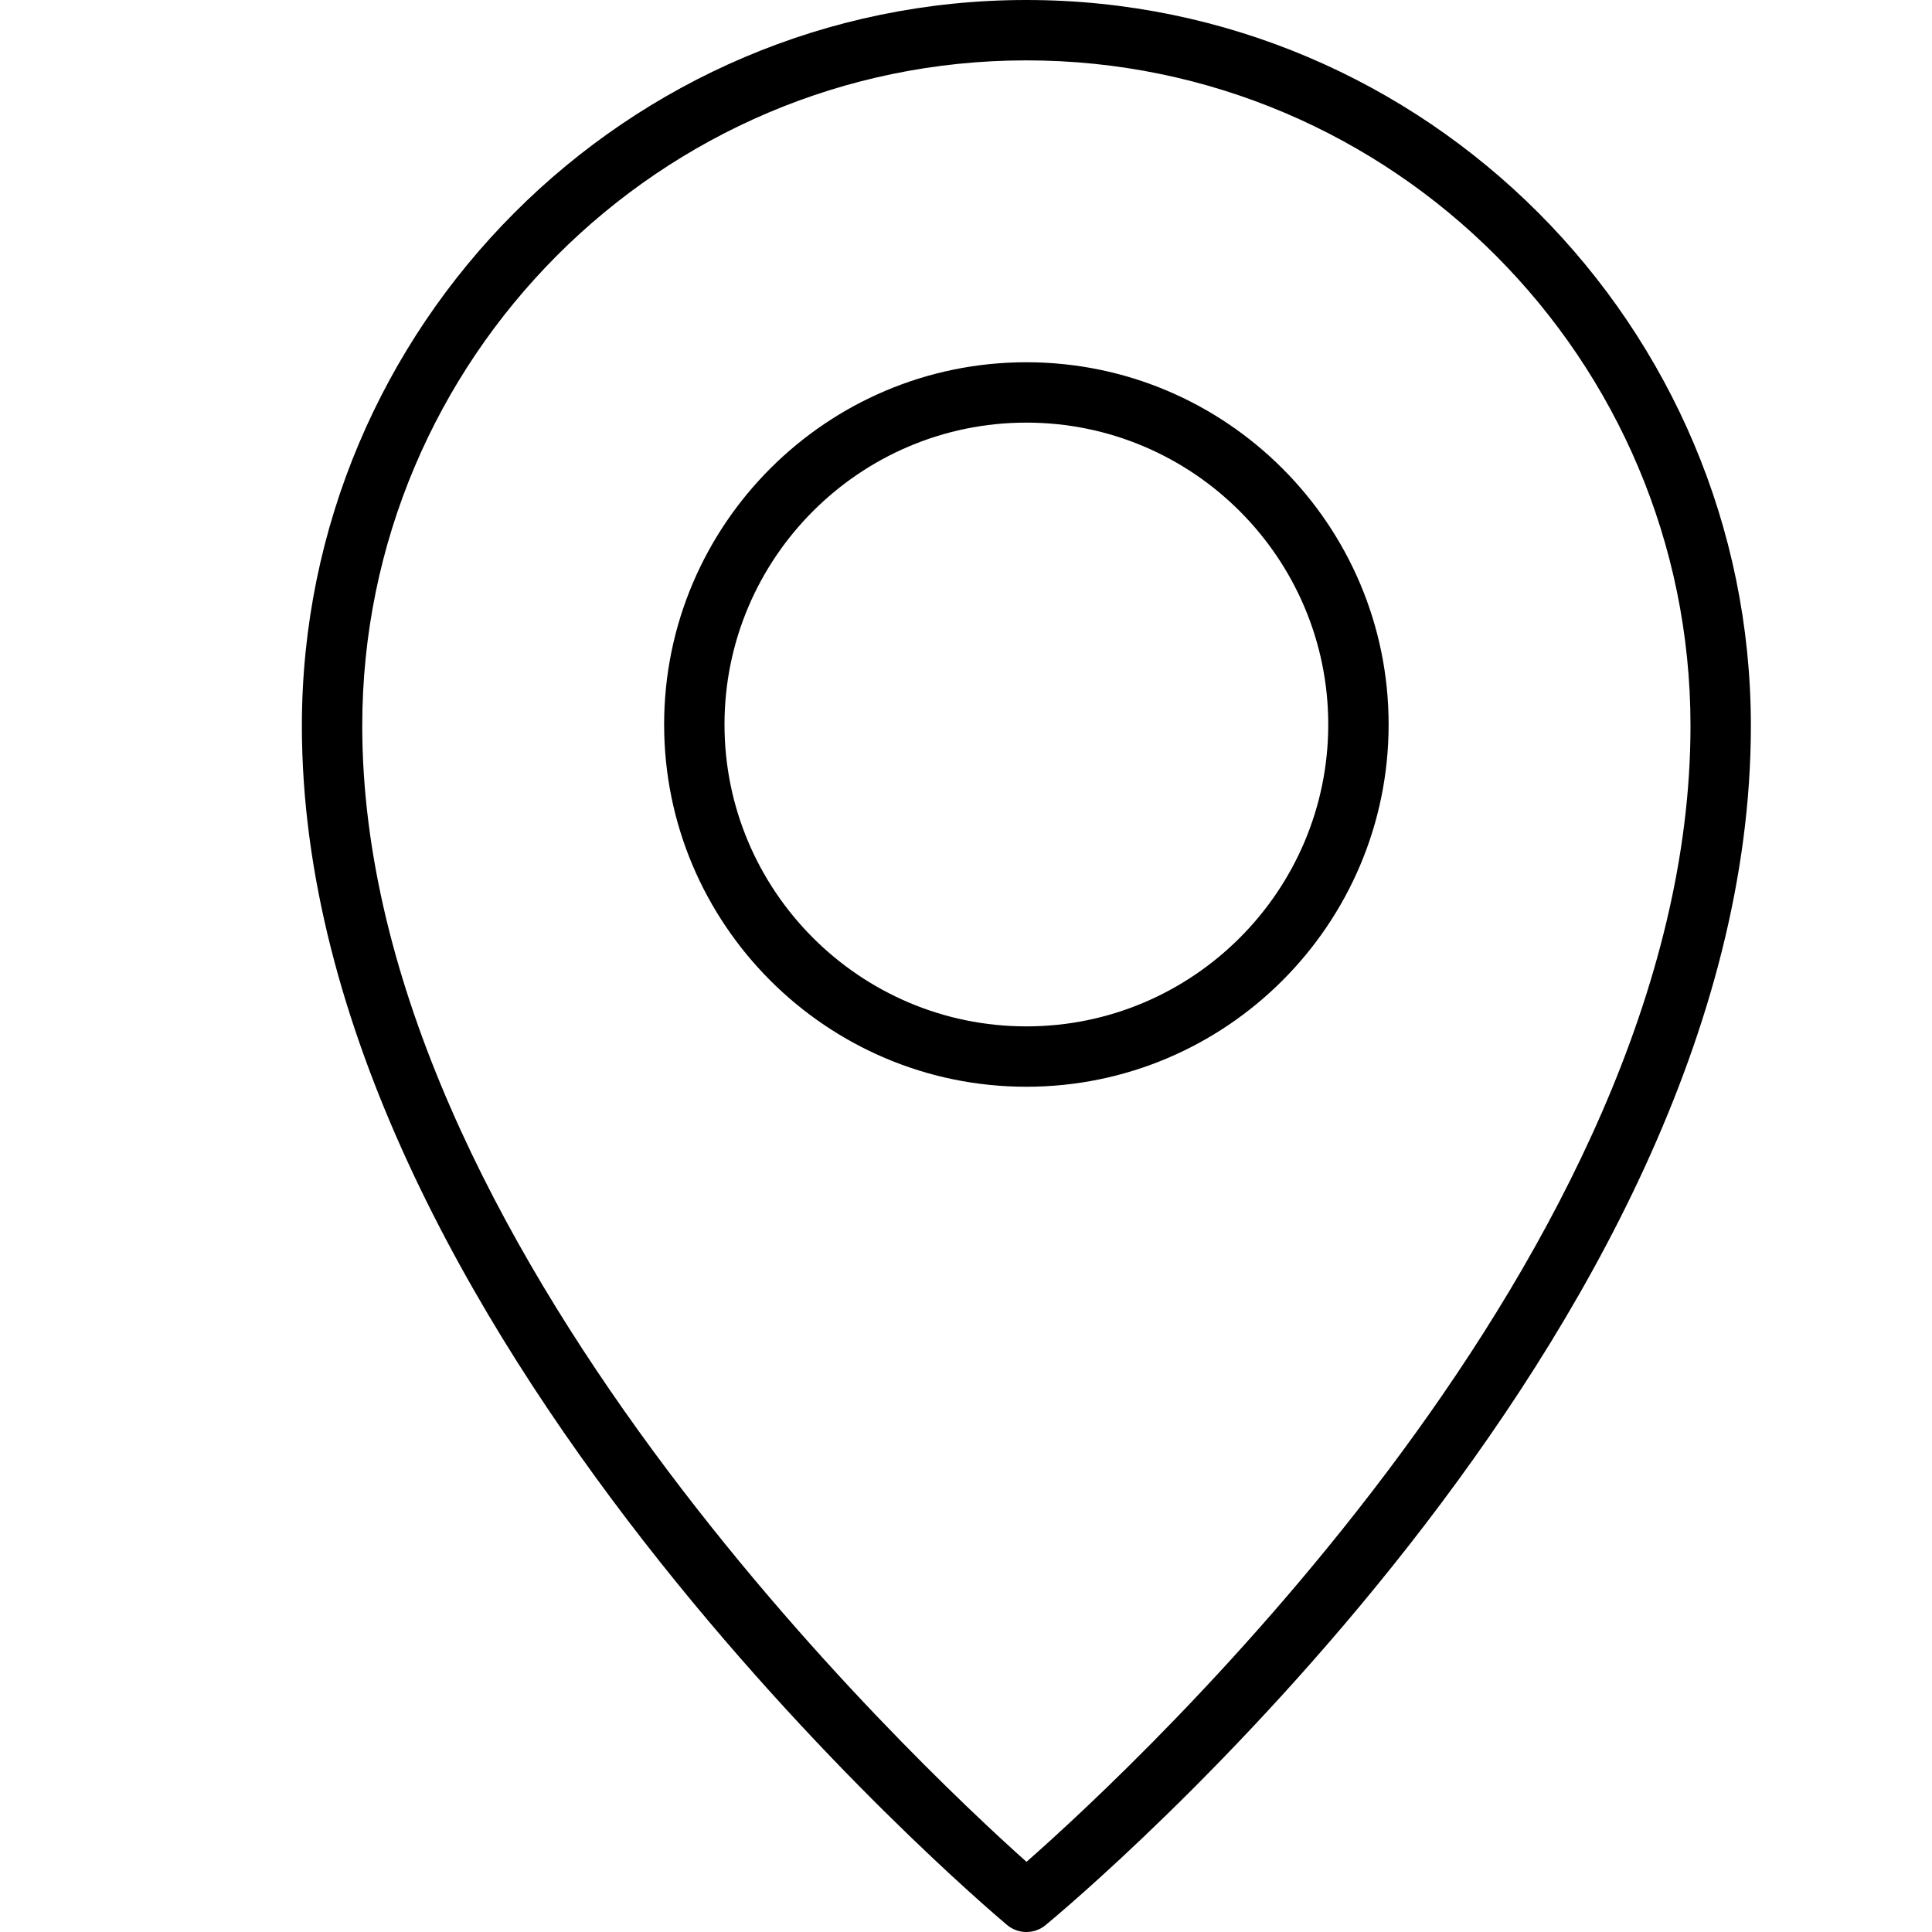
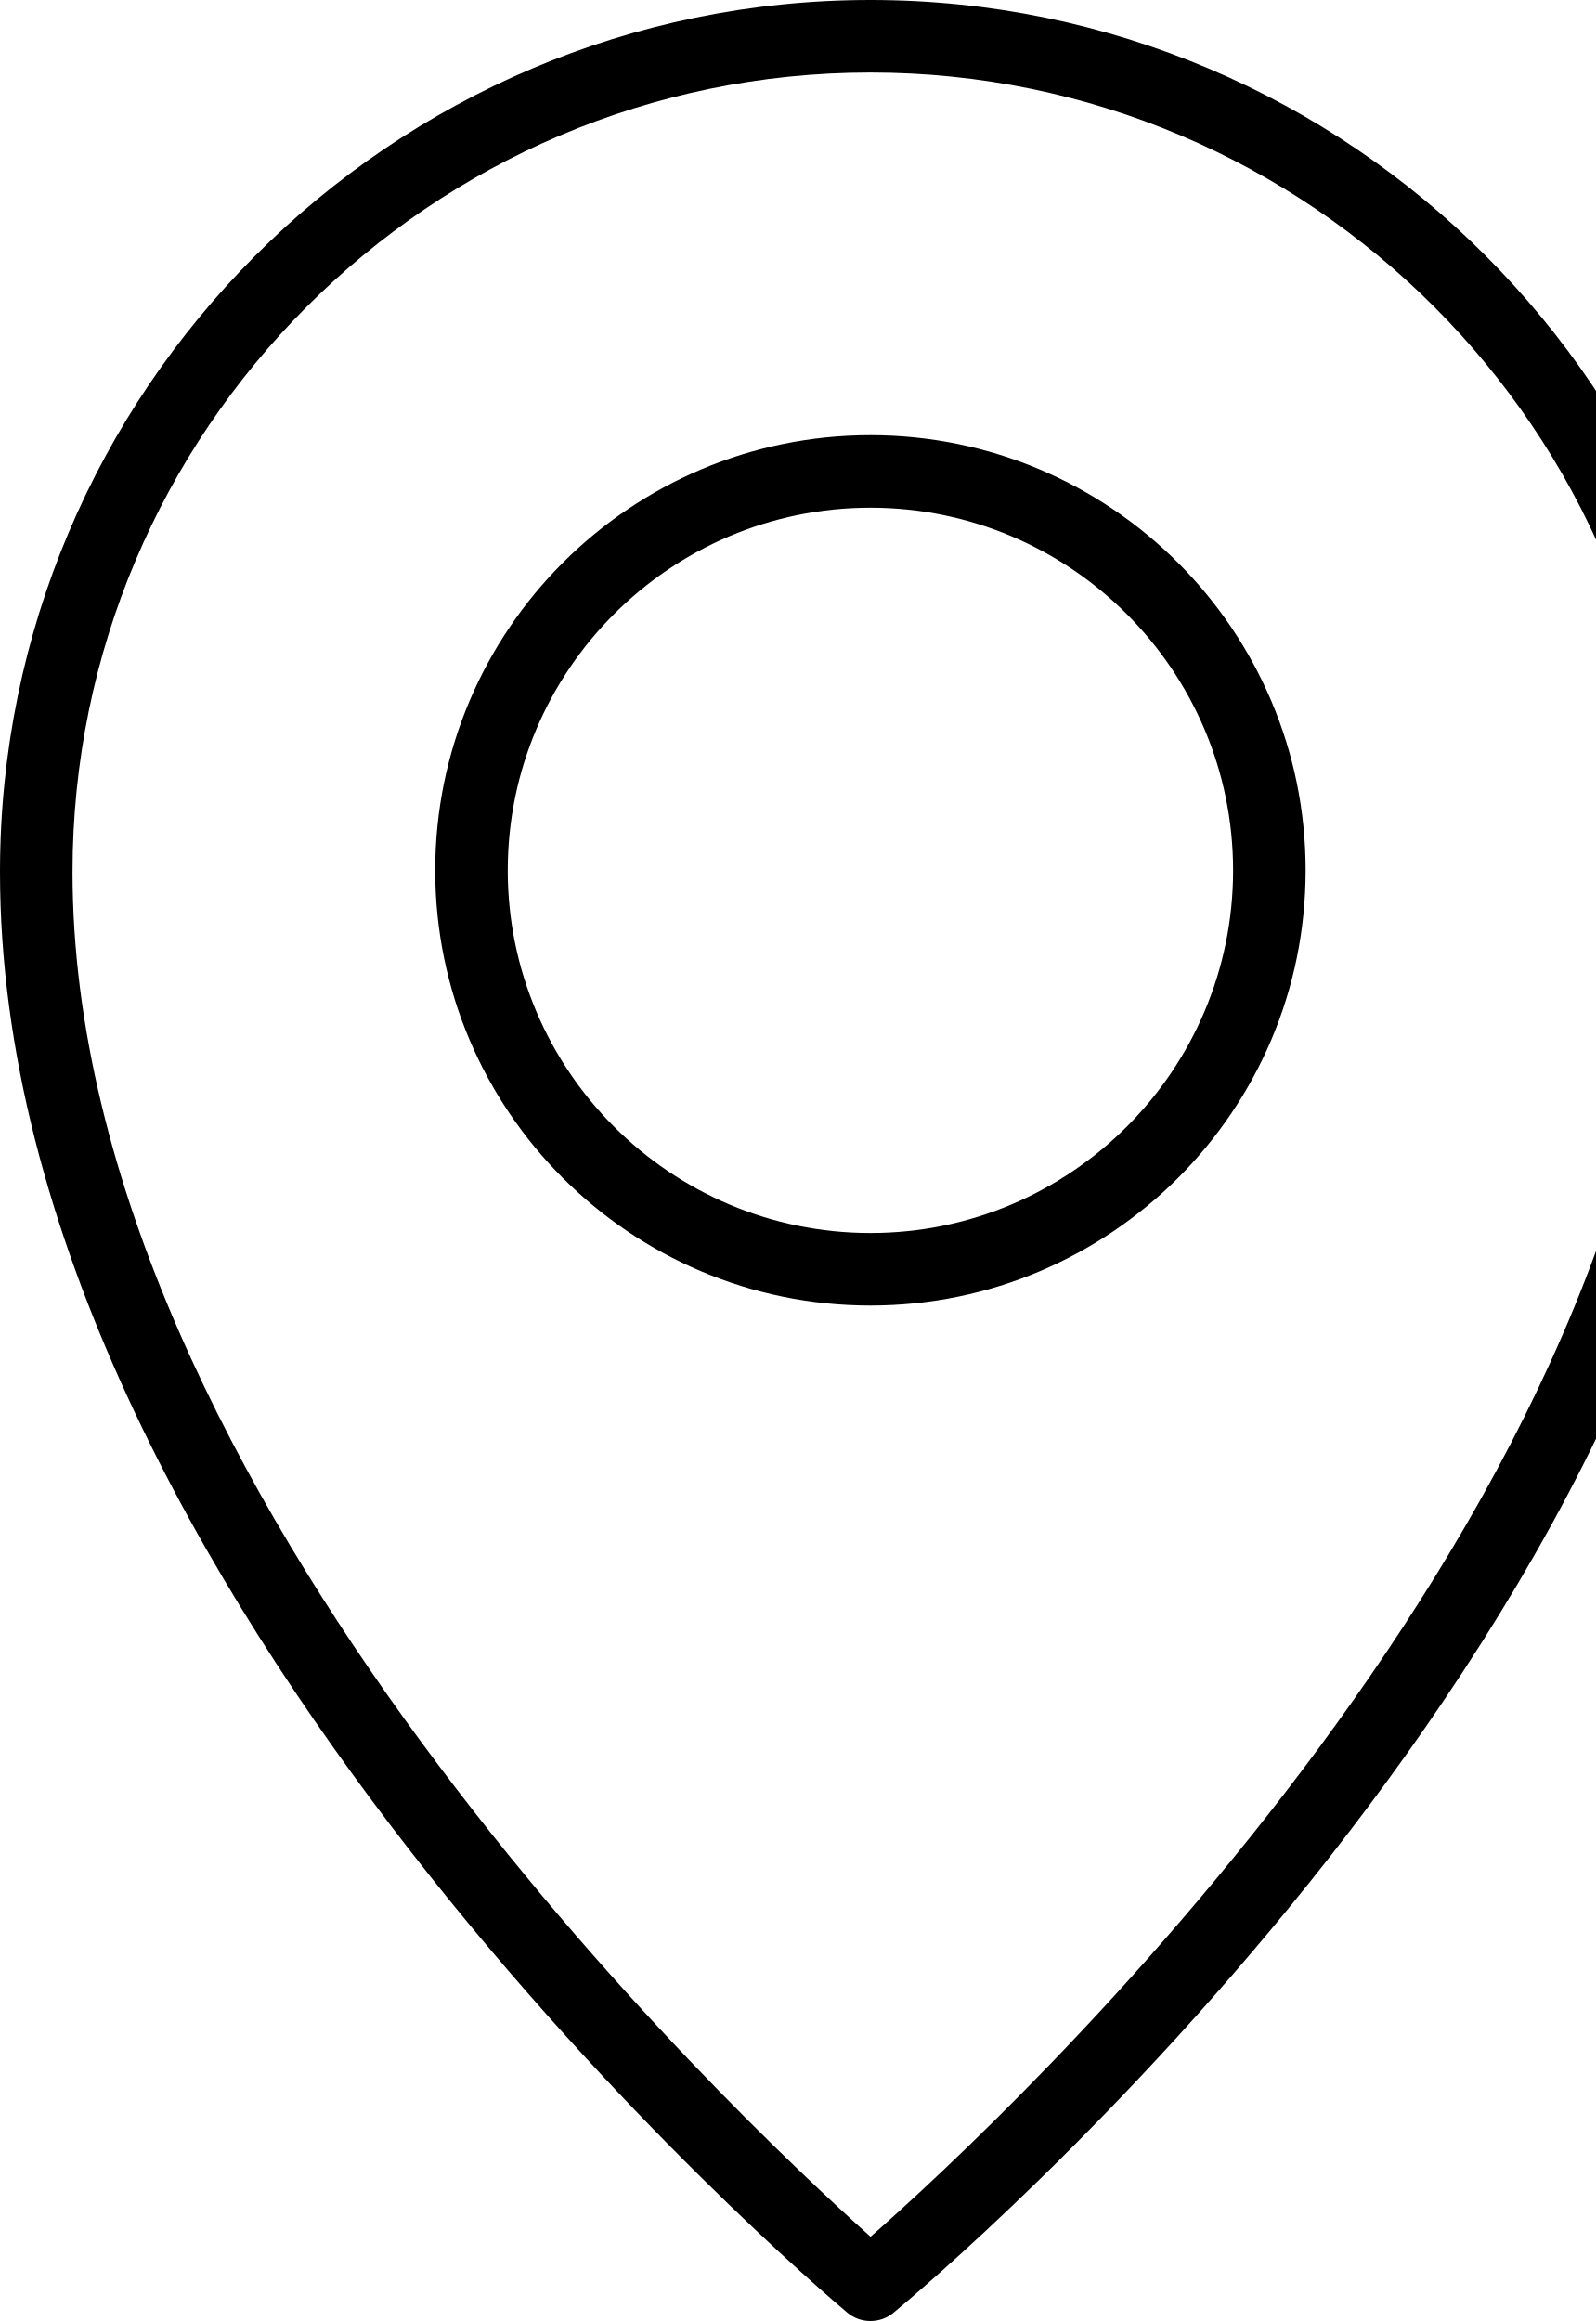
- <svg xmlns="http://www.w3.org/2000/svg" version="1.1" width="20" height="20" viewBox="0 0 22 32">
+ <svg xmlns="http://www.w3.org/2000/svg" version="1.1" viewBox="0 0 22 32">
  <path d="M12 0c-6.617 0-12 5.394-12 12.022 0 9.927 11.201 19.459 11.678 19.86 0.093 0.079 0.208 0.118 0.322 0.118s0.226-0.038 0.318-0.114c0.477-0.394 11.682-9.762 11.682-19.864 0-6.628-5.383-12.022-12-12.022zM12.002 30.838c-1.841-1.645-11.002-10.259-11.002-18.816 0-6.078 4.935-11.022 11-11.022s11 4.944 11 11.022c0 8.702-9.152 17.193-10.998 18.816zM12 6c-3.309 0-6 2.691-6 6s2.691 6 6 6 6-2.691 6-6-2.691-6-6-6zM12 17c-2.757 0-5-2.243-5-5s2.243-5 5-5 5 2.243 5 5-2.243 5-5 5z" />
</svg>
